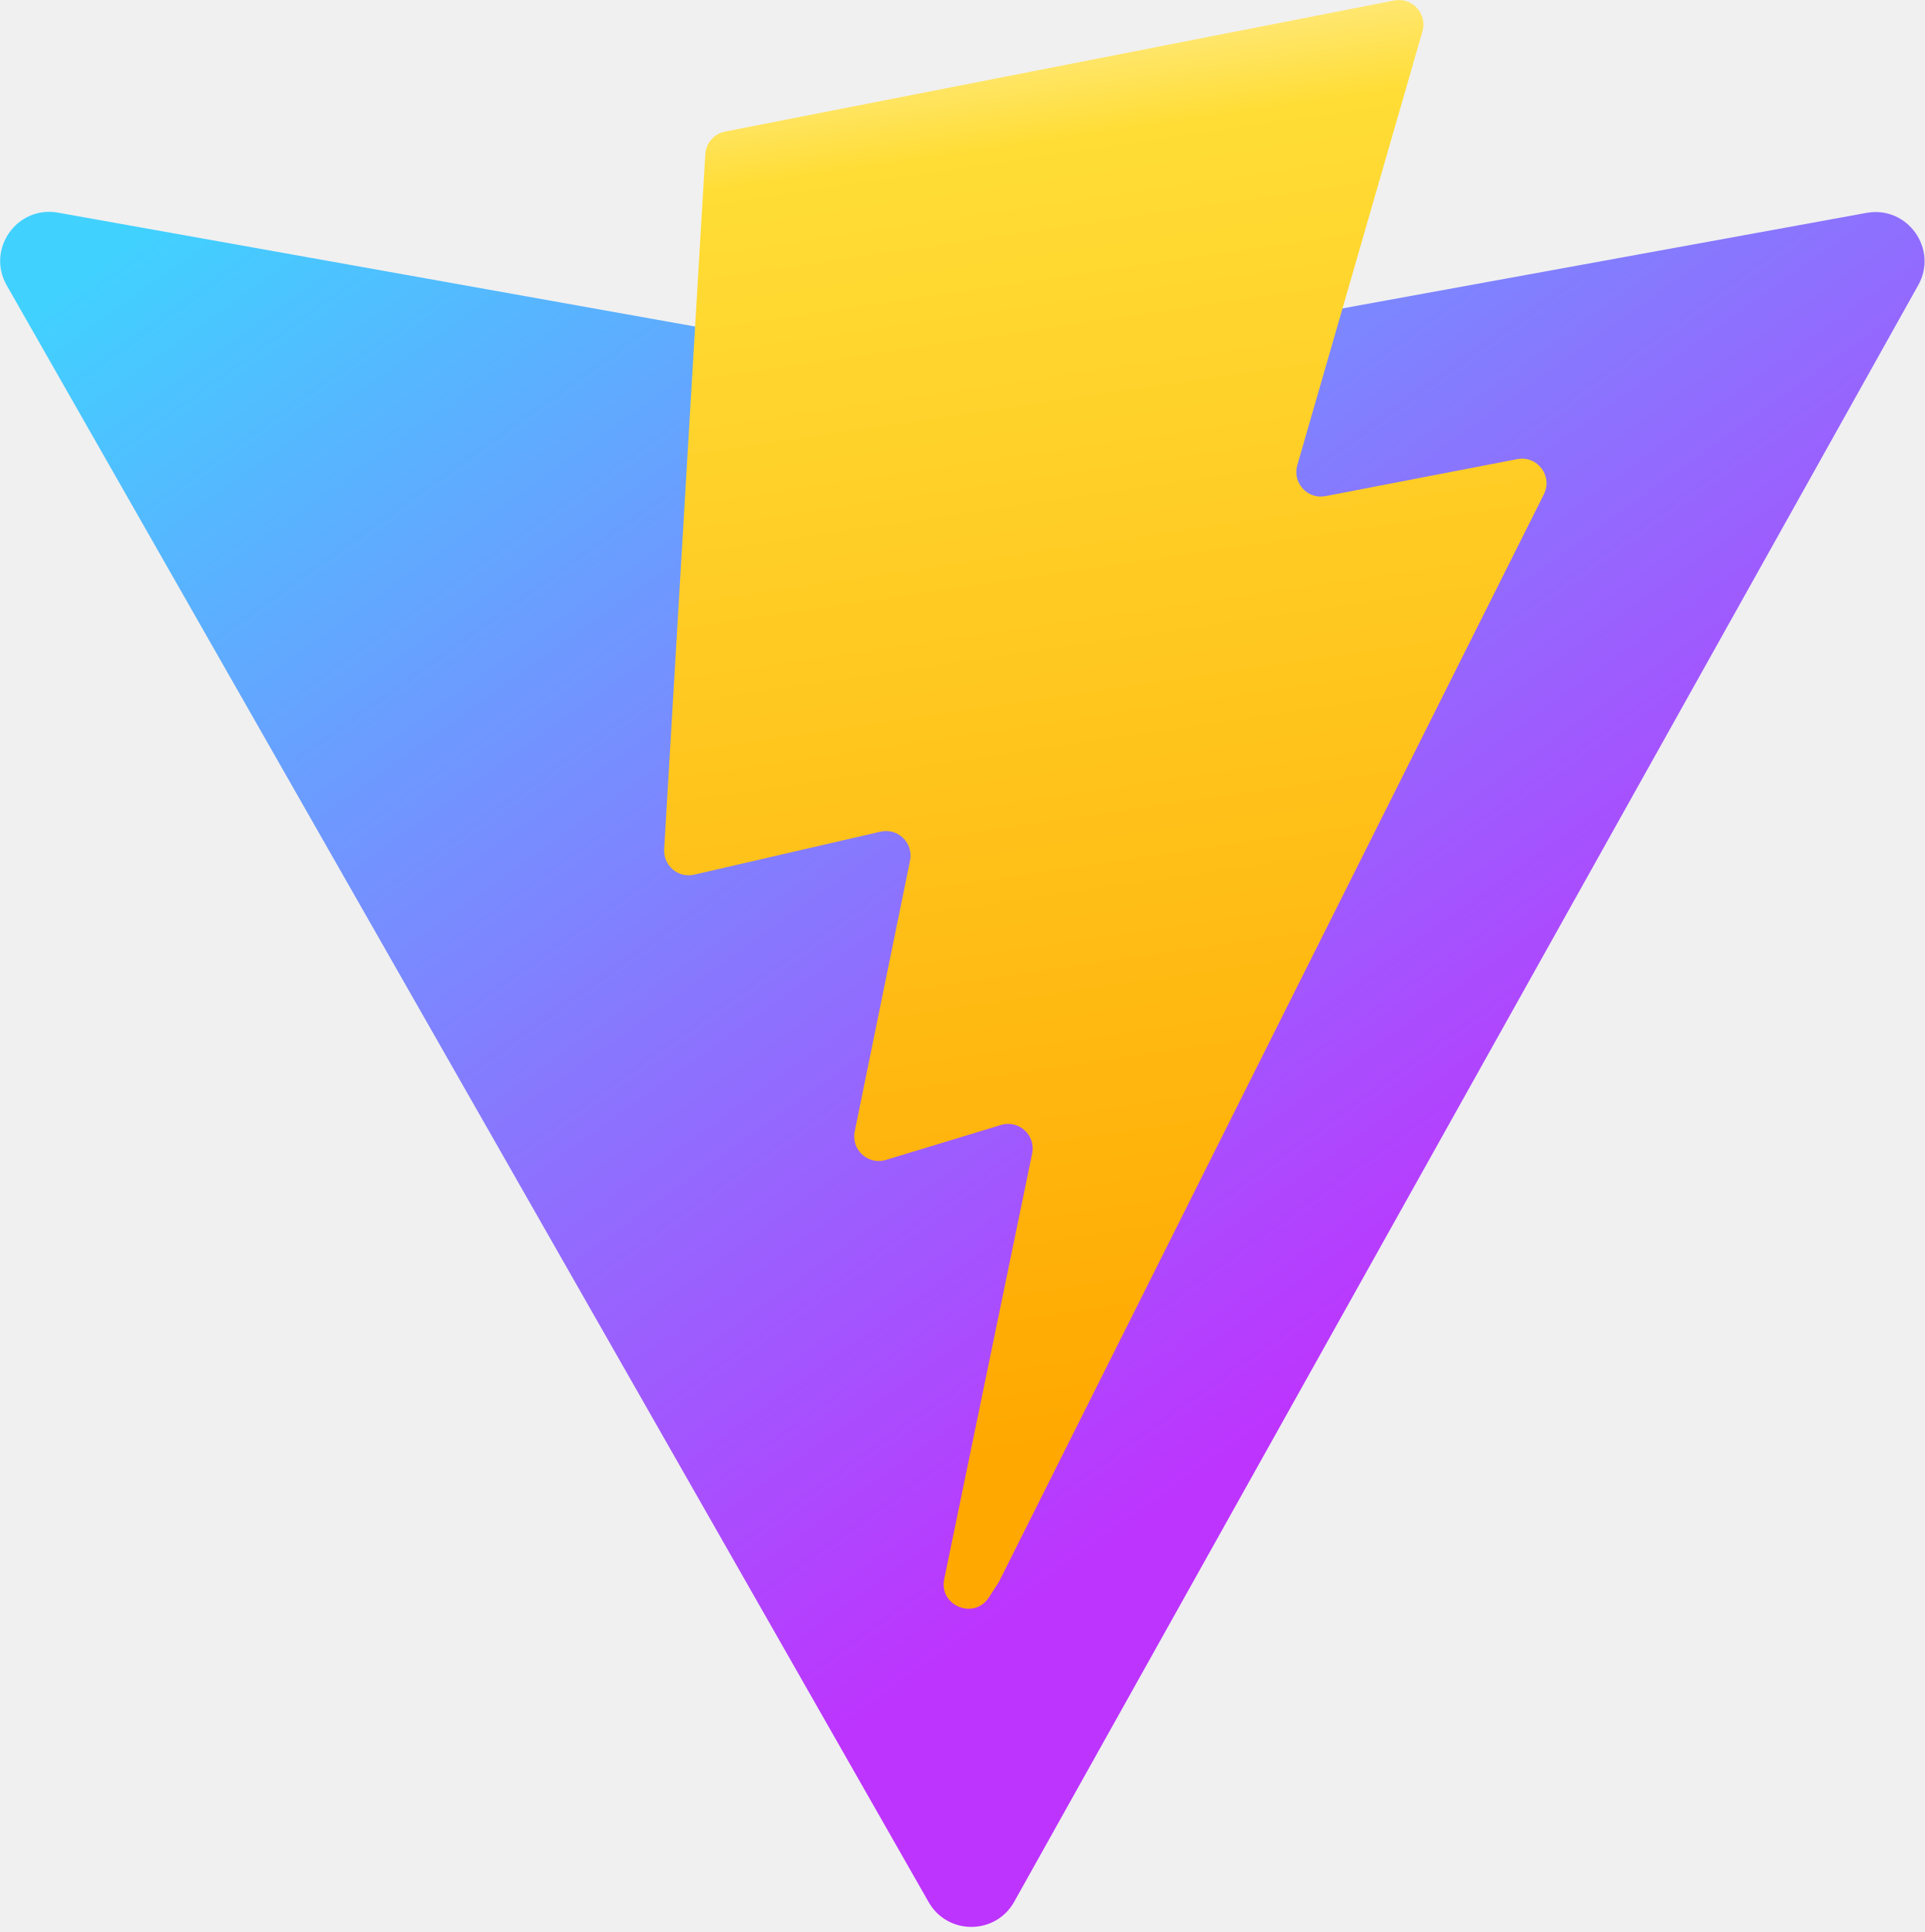
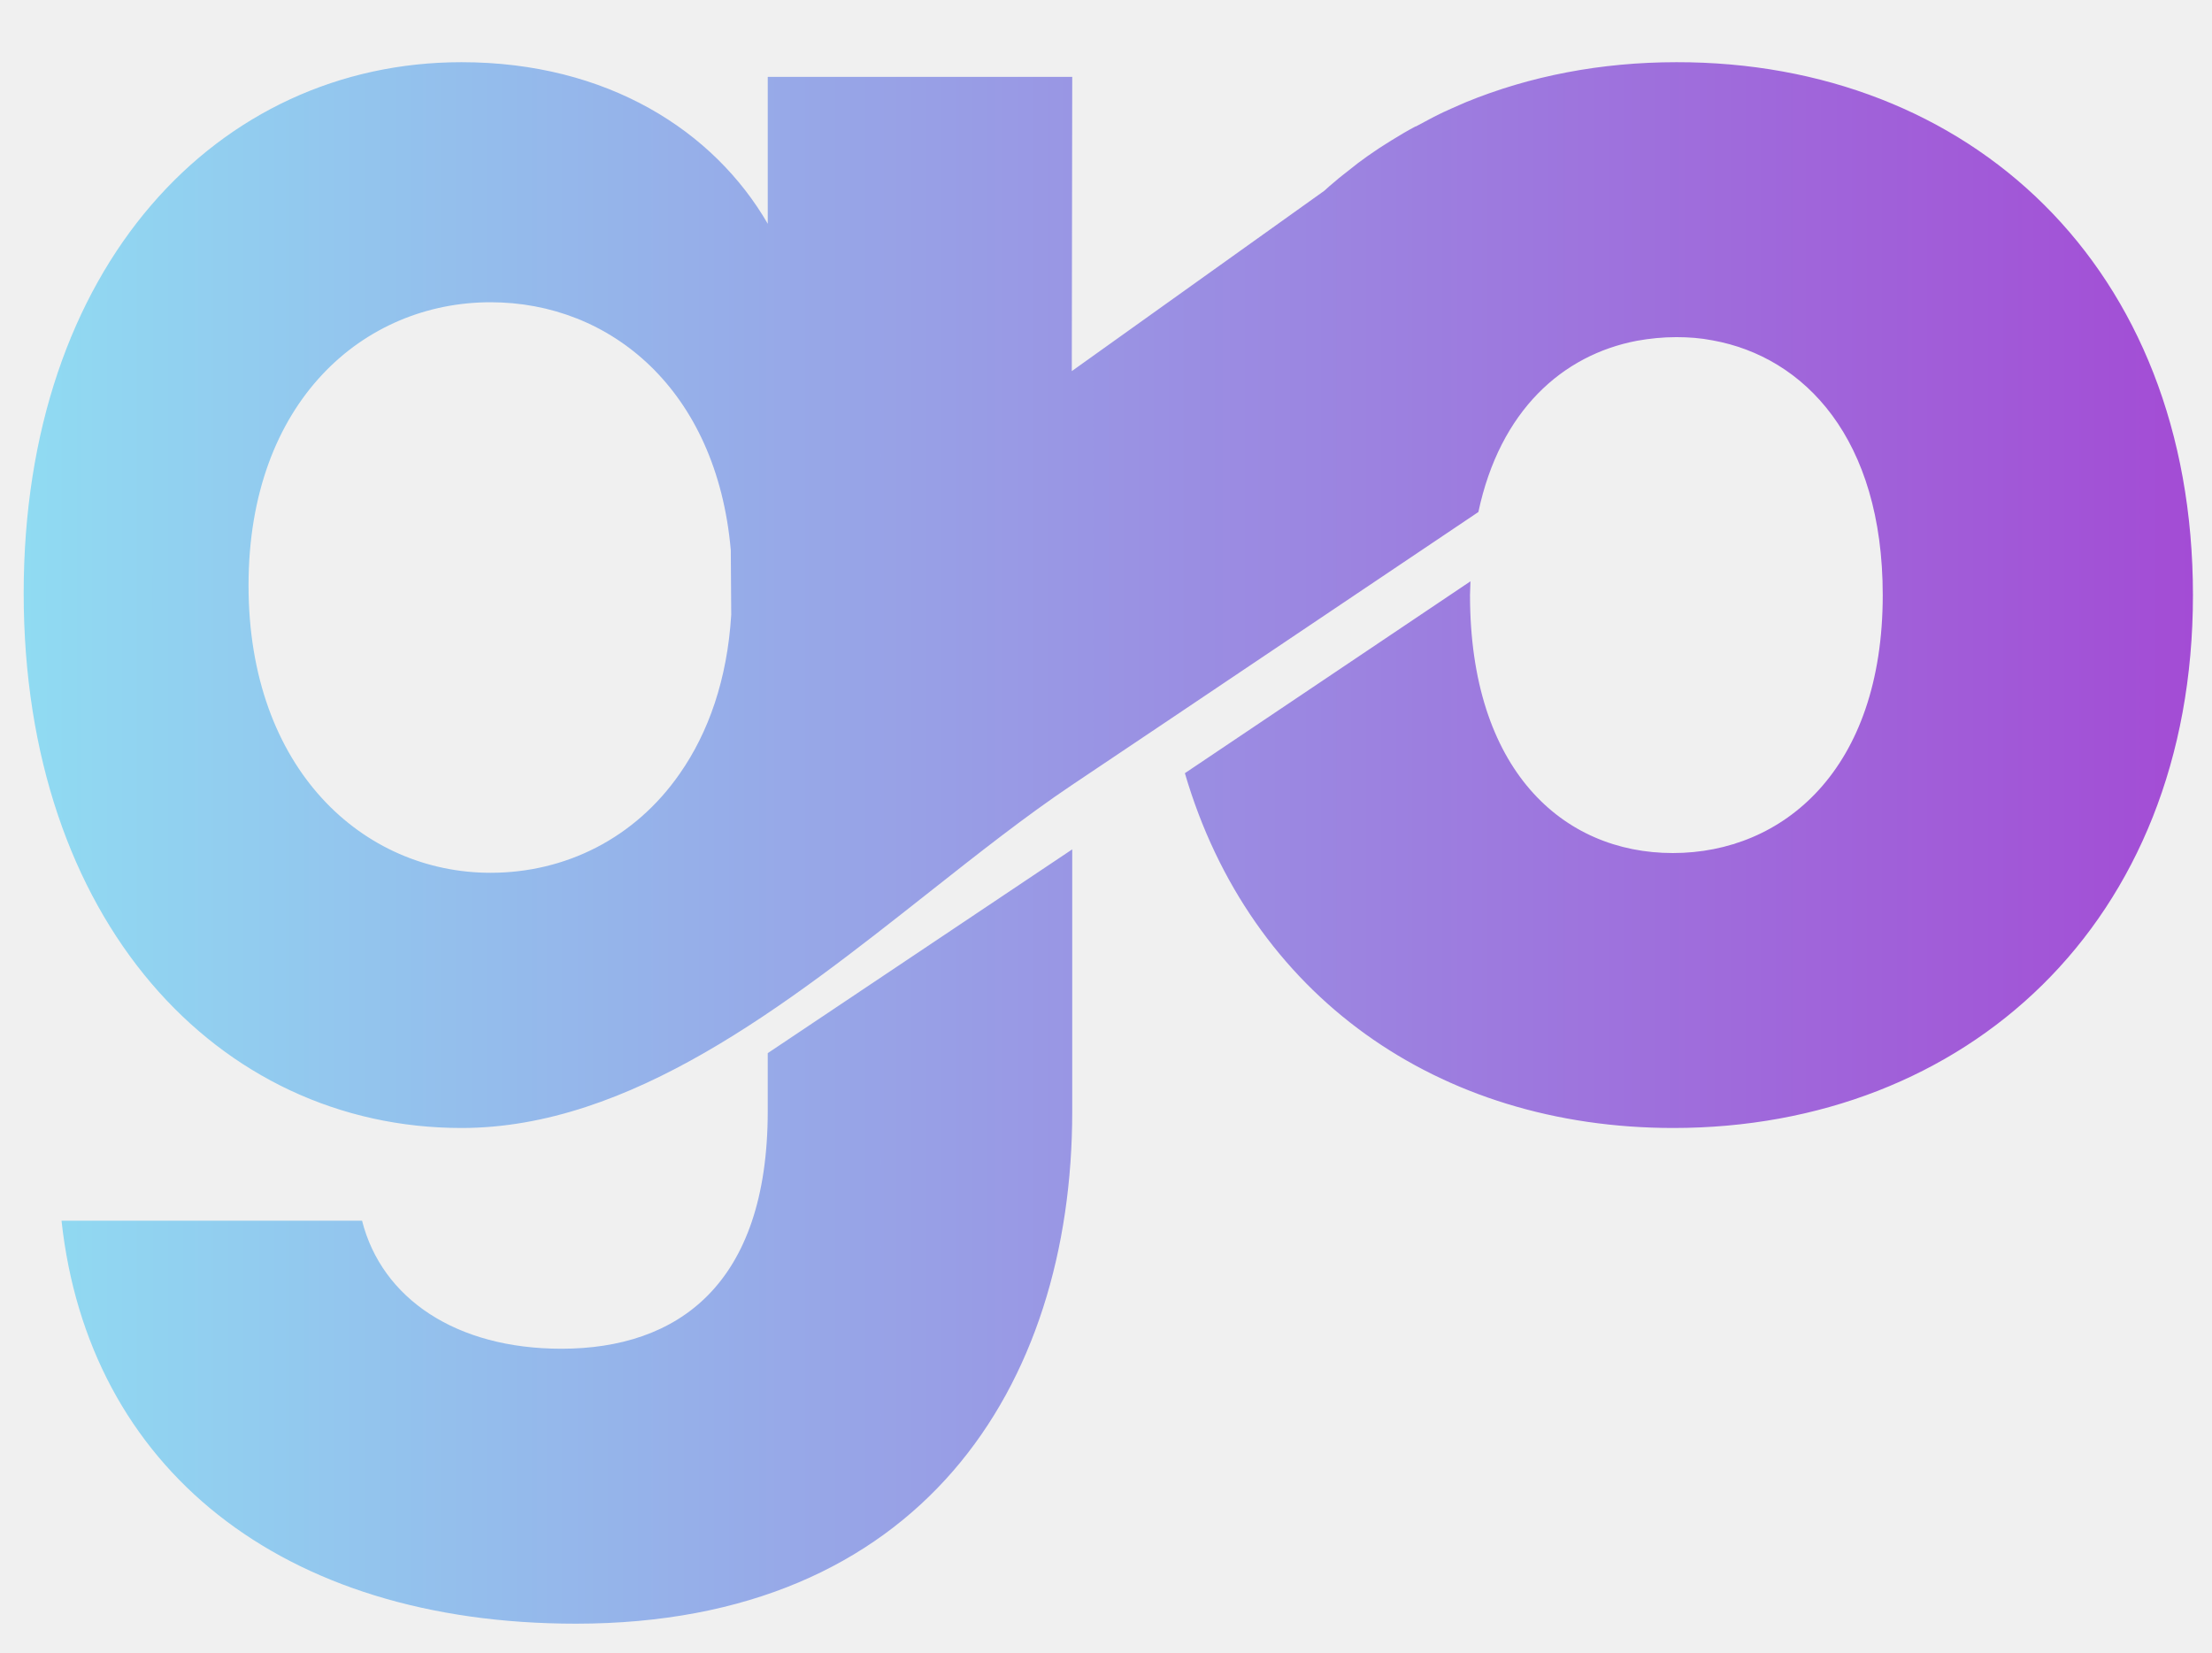
- <svg xmlns="http://www.w3.org/2000/svg" aria-hidden="true" role="img" class="iconify iconify--logos" width="31.88" height="32" preserveAspectRatio="xMidYMid meet" viewBox="0 0 256 257">
+ <svg xmlns="http://www.w3.org/2000/svg" fill="none" viewBox="454.767 54.18 214.731 160.372" style="max-height: 500px" width="214.731" height="160.372">
+   <path fill="white" d="M271.039 162.196H241.48V61.642H271.039V78.393C277.788 67.745 288.296 60.572 301.281 60.572V93.184H293.165C279.155 93.184 271.039 98.219 271.039 115.55V162.196Z" />
+   <path fill="white" d="M85.142 35.715V138.407H123.842V162.198H55.584V35.715H85.142Z" />
+   <path fill="white" d="M167.708 60.223C182.06 60.223 192.226 67.084 197.437 75.905V61.648H226.996V162.202H197.437V147.946C192.098 156.767 181.889 163.628 167.537 163.628C144.044 163.628 125.207 143.446 125.207 111.725C125.207 80.004 144.044 60.223 167.708 60.223ZM176.336 87.088C165.273 87.088 155.278 95.731 155.278 111.769C155.278 127.808 165.316 136.808 176.336 136.808C187.357 136.808 197.395 127.986 197.395 111.948C197.395 95.909 187.57 87.088 176.336 87.088Z" />
+   <path fill="white" d="M345.101 60.223C359.453 60.223 369.619 67.084 374.83 75.905V61.648H404.388V162.202H374.83V147.946C369.491 156.767 359.282 163.628 344.93 163.628C321.437 163.628 302.6 143.446 302.6 111.725C302.6 80.004 321.437 60.223 345.101 60.223ZM353.772 87.088C342.709 87.088 332.713 95.731 332.713 111.769C332.713 127.808 342.751 136.808 353.772 136.808C364.792 136.808 374.83 127.986 374.83 111.948C374.83 95.909 365.006 87.088 353.772 87.088Z" />
+   <path fill="white" d="M416.139 34.646C416.139 25.29 423.229 17.895 433.737 17.895C444.245 17.895 451.165 25.29 451.165 34.646C451.165 44.002 444.074 51.219 433.737 51.219C423.4 51.219 416.139 43.824 416.139 34.646ZM418.872 61.645H448.431V162.199H418.872V61.645Z" />
+   <path fill="url(#paint0_linear_1305_6635)" d="M617.203 163.667C645.523 163.667 667.649 143.841 667.649 111.942C667.649 79.998 645.907 60.172 617.502 60.217C610.198 60.217 603.278 61.553 597.085 64.093C596.871 64.182 596.647 64.282 596.422 64.382C596.198 64.483 595.974 64.583 595.76 64.672C595.162 64.939 594.564 65.207 593.966 65.519C593.667 65.674 593.379 65.83 593.091 65.986C592.802 66.142 592.514 66.298 592.215 66.454H592.172C591.746 66.677 591.361 66.899 590.977 67.122L590.976 67.123C590.208 67.568 589.439 68.058 588.67 68.548C588.478 68.682 588.296 68.804 588.115 68.927C587.933 69.049 587.752 69.172 587.559 69.305C586.919 69.751 586.278 70.241 585.68 70.731L585.167 71.132C584.868 71.355 584.612 71.578 584.356 71.8C584.014 72.068 583.672 72.38 583.331 72.692L558.812 90.201L558.855 61.642H529.297V75.899C524.085 66.9 513.749 60.217 499.567 60.217C475.904 60.217 457.066 80.043 457.066 111.764C457.066 143.485 475.904 163.667 499.567 163.667C515.971 163.667 531.084 151.739 544.936 140.807C549.711 137.039 554.336 133.389 558.812 130.386L568.509 123.882L598.281 103.878C600.374 94.032 606.439 88.641 613.658 87.26C614.897 87.037 616.178 86.904 617.502 86.904C618.698 86.904 619.851 86.993 621.005 87.216C629.932 88.819 637.535 96.75 637.535 111.942C637.535 128.872 627.882 136.98 617.16 136.98C606.439 136.98 597.469 128.872 597.469 111.942C597.469 111.719 597.48 111.496 597.49 111.274C597.501 111.051 597.512 110.828 597.512 110.605L569.79 129.228C576.112 150.836 594.394 163.667 617.203 163.667ZM502.387 83.518C514.048 83.518 524.342 92.027 525.709 107.576L525.751 113.858C525.367 120.139 523.53 125.308 520.754 129.273C516.397 135.555 509.648 138.896 502.387 138.896C490.042 138.896 478.894 128.872 478.894 111.006C478.894 93.141 490.085 83.518 502.387 83.518ZM529.296 162.016V156.403L558.855 136.622V162.061C558.855 188.881 544.033 211.781 510.673 211.781C482.011 211.781 463.345 196.633 460.739 172.664H489.913C491.836 180.238 499.054 185.094 509.263 185.094C520.497 185.094 529.296 178.946 529.296 162.016Z" clip-rule="evenodd" fill-rule="evenodd" />
  <defs>
-     <linearGradient id="IconifyId1813088fe1fbc01fb466" x1="-.828%" x2="57.636%" y1="7.652%" y2="78.411%">
-       <stop offset="0%" stop-color="#41D1FF" />
-       <stop offset="100%" stop-color="#BD34FE" />
-     </linearGradient>
-     <linearGradient id="IconifyId1813088fe1fbc01fb467" x1="43.376%" x2="50.316%" y1="2.242%" y2="89.03%">
-       <stop offset="0%" stop-color="#FFEA83" />
-       <stop offset="8.333%" stop-color="#FFDD35" />
-       <stop offset="100%" stop-color="#FFA800" />
+     <linearGradient gradientUnits="userSpaceOnUse" y2="135.999" x2="667.649" y1="135.999" x1="457.066" id="paint0_linear_1305_6635">
+       <stop stop-color="#90DBF2" />
+       <stop stop-color="#A34CD5" offset="1" />
    </linearGradient>
  </defs>
-   <path fill="url(#IconifyId1813088fe1fbc01fb466)" d="M255.153 37.938L134.897 252.976c-2.483 4.44-8.862 4.466-11.382.048L.875 37.958c-2.746-4.814 1.371-10.646 6.827-9.67l120.385 21.517a6.537 6.537 0 0 0 2.322-.004l117.867-21.483c5.438-.991 9.574 4.796 6.877 9.62Z" />
-   <path fill="url(#IconifyId1813088fe1fbc01fb467)" d="M185.432.063L96.44 17.501a3.268 3.268 0 0 0-2.634 3.014l-5.474 92.456a3.268 3.268 0 0 0 3.997 3.378l24.777-5.718c2.318-.535 4.413 1.507 3.936 3.838l-7.361 36.047c-.495 2.426 1.782 4.5 4.151 3.78l15.304-4.649c2.372-.72 4.652 1.36 4.15 3.788l-11.698 56.621c-.732 3.542 3.979 5.473 5.943 2.437l1.313-2.028l72.516-144.72c1.215-2.423-.88-5.186-3.54-4.672l-25.505 4.922c-2.396.462-4.435-1.77-3.759-4.114l16.646-57.705c.677-2.35-1.37-4.583-3.769-4.113Z" />
</svg>
